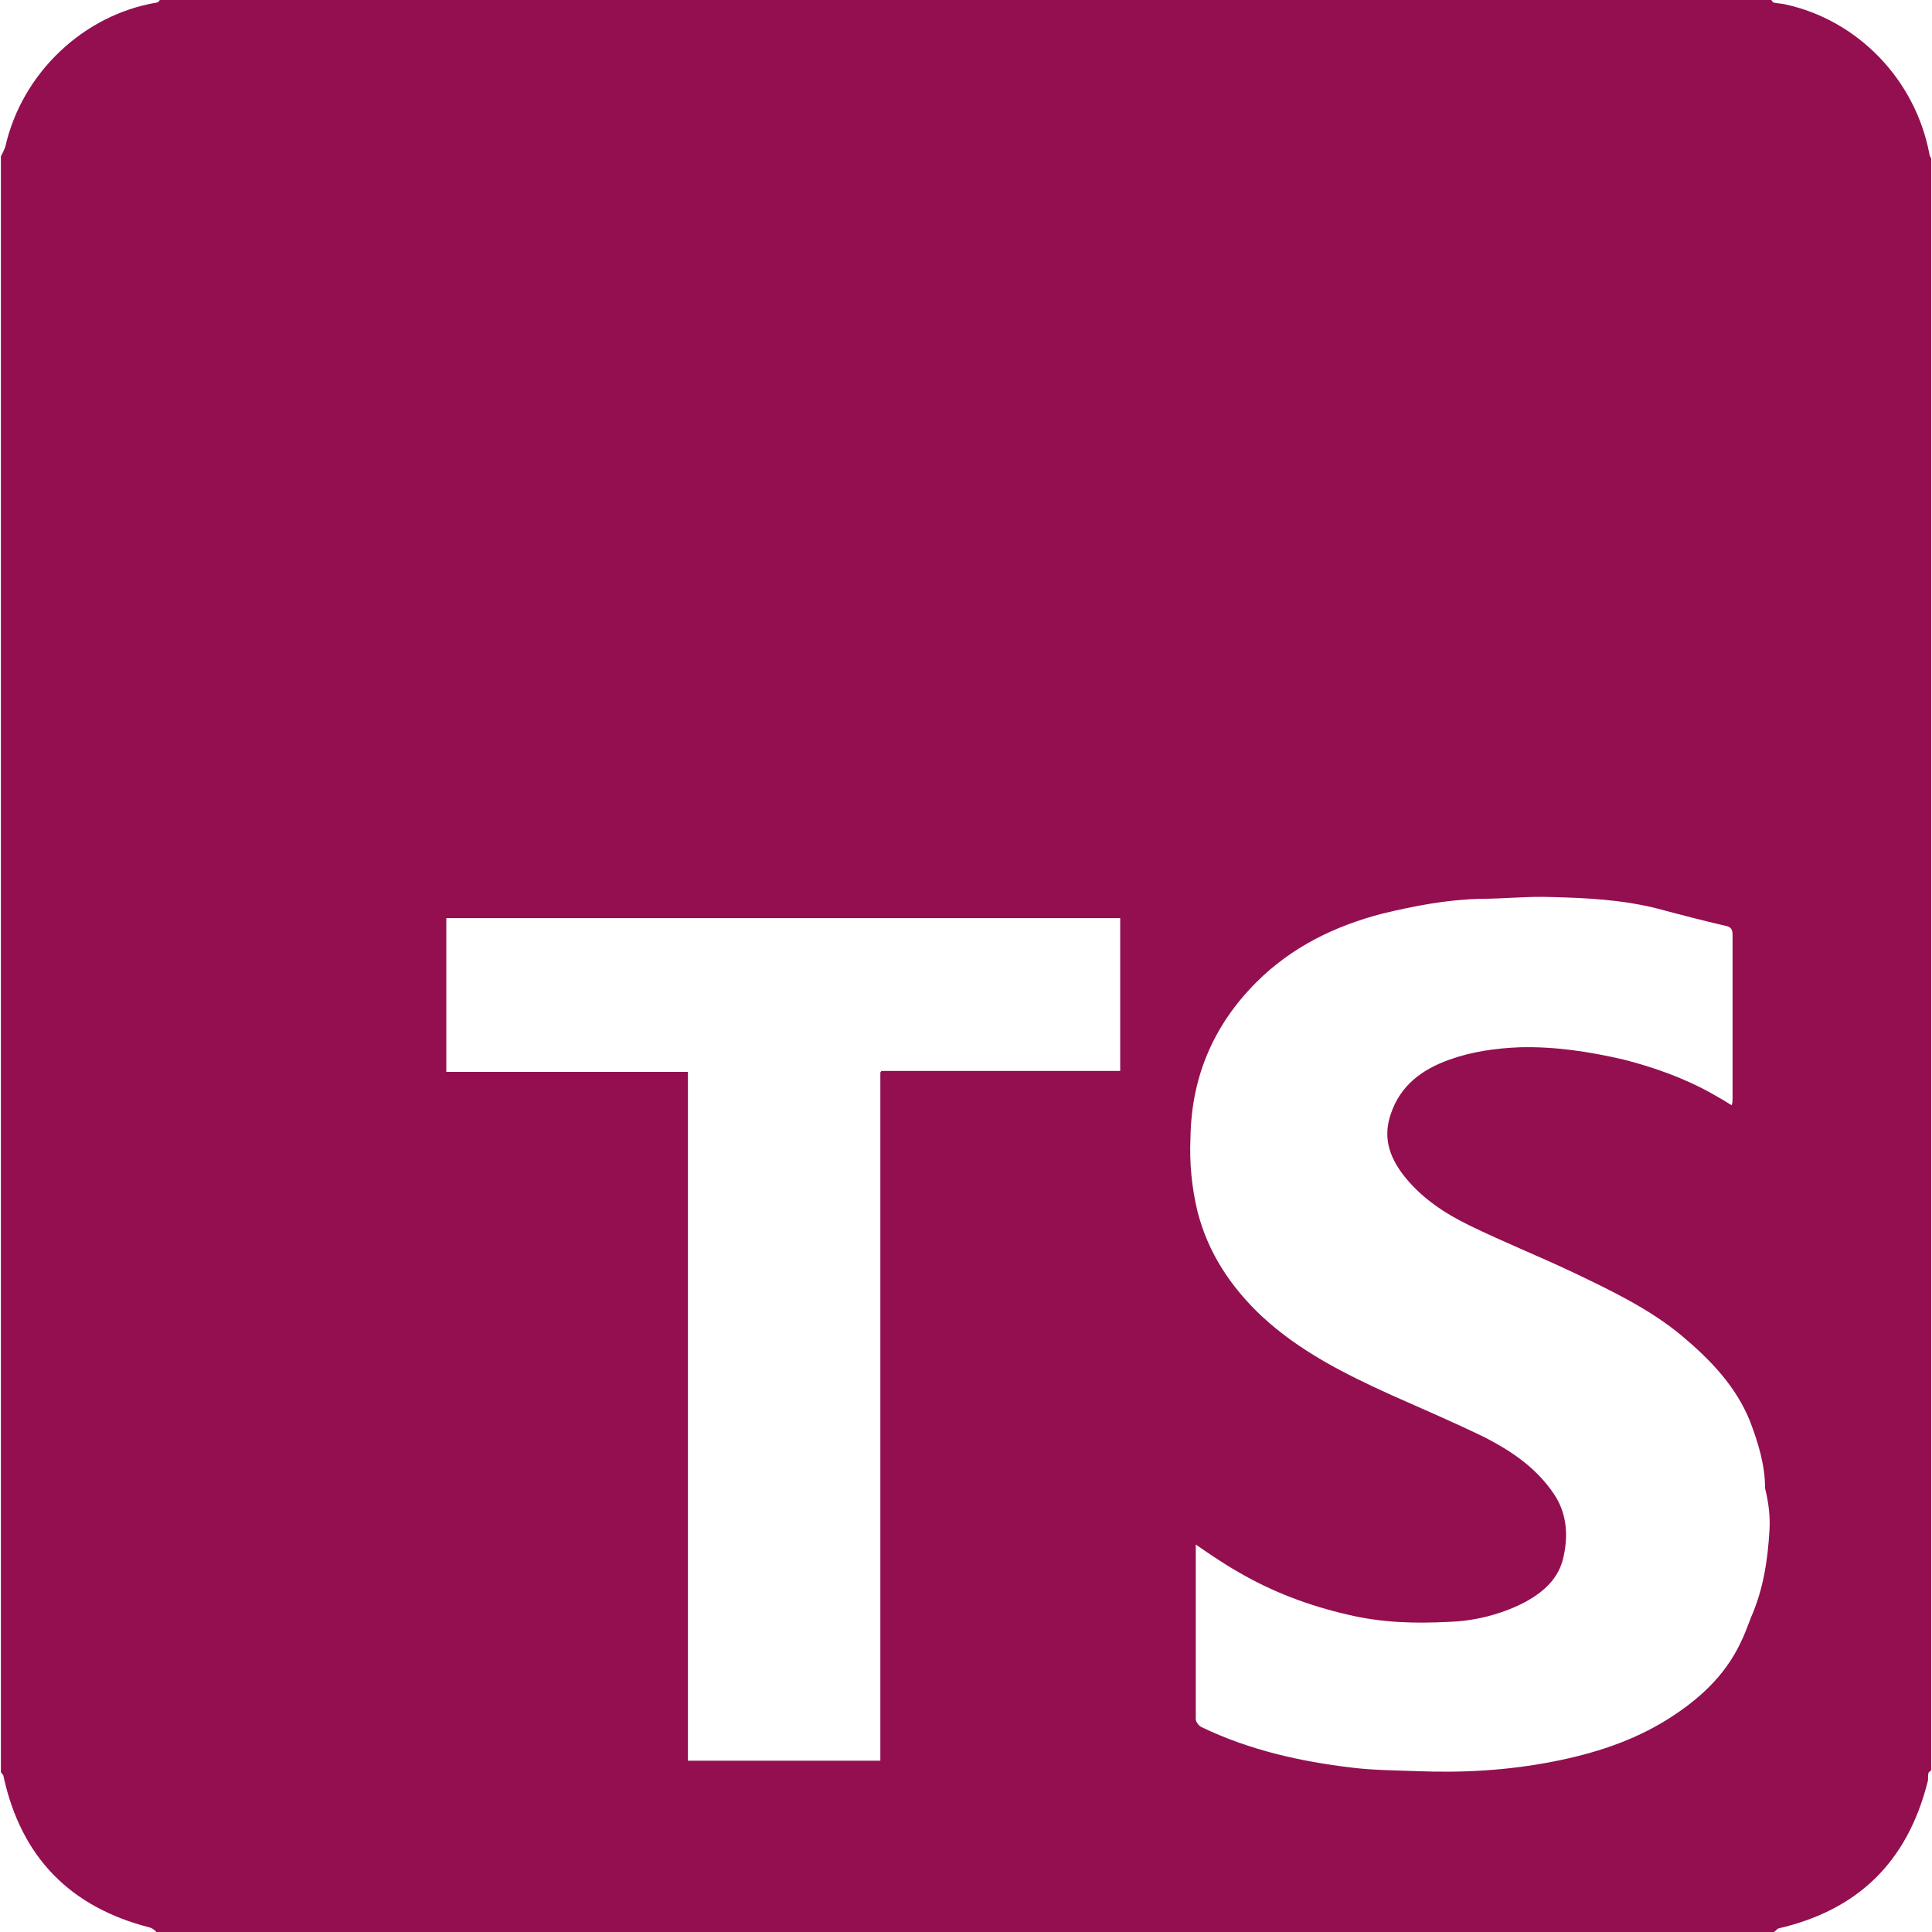
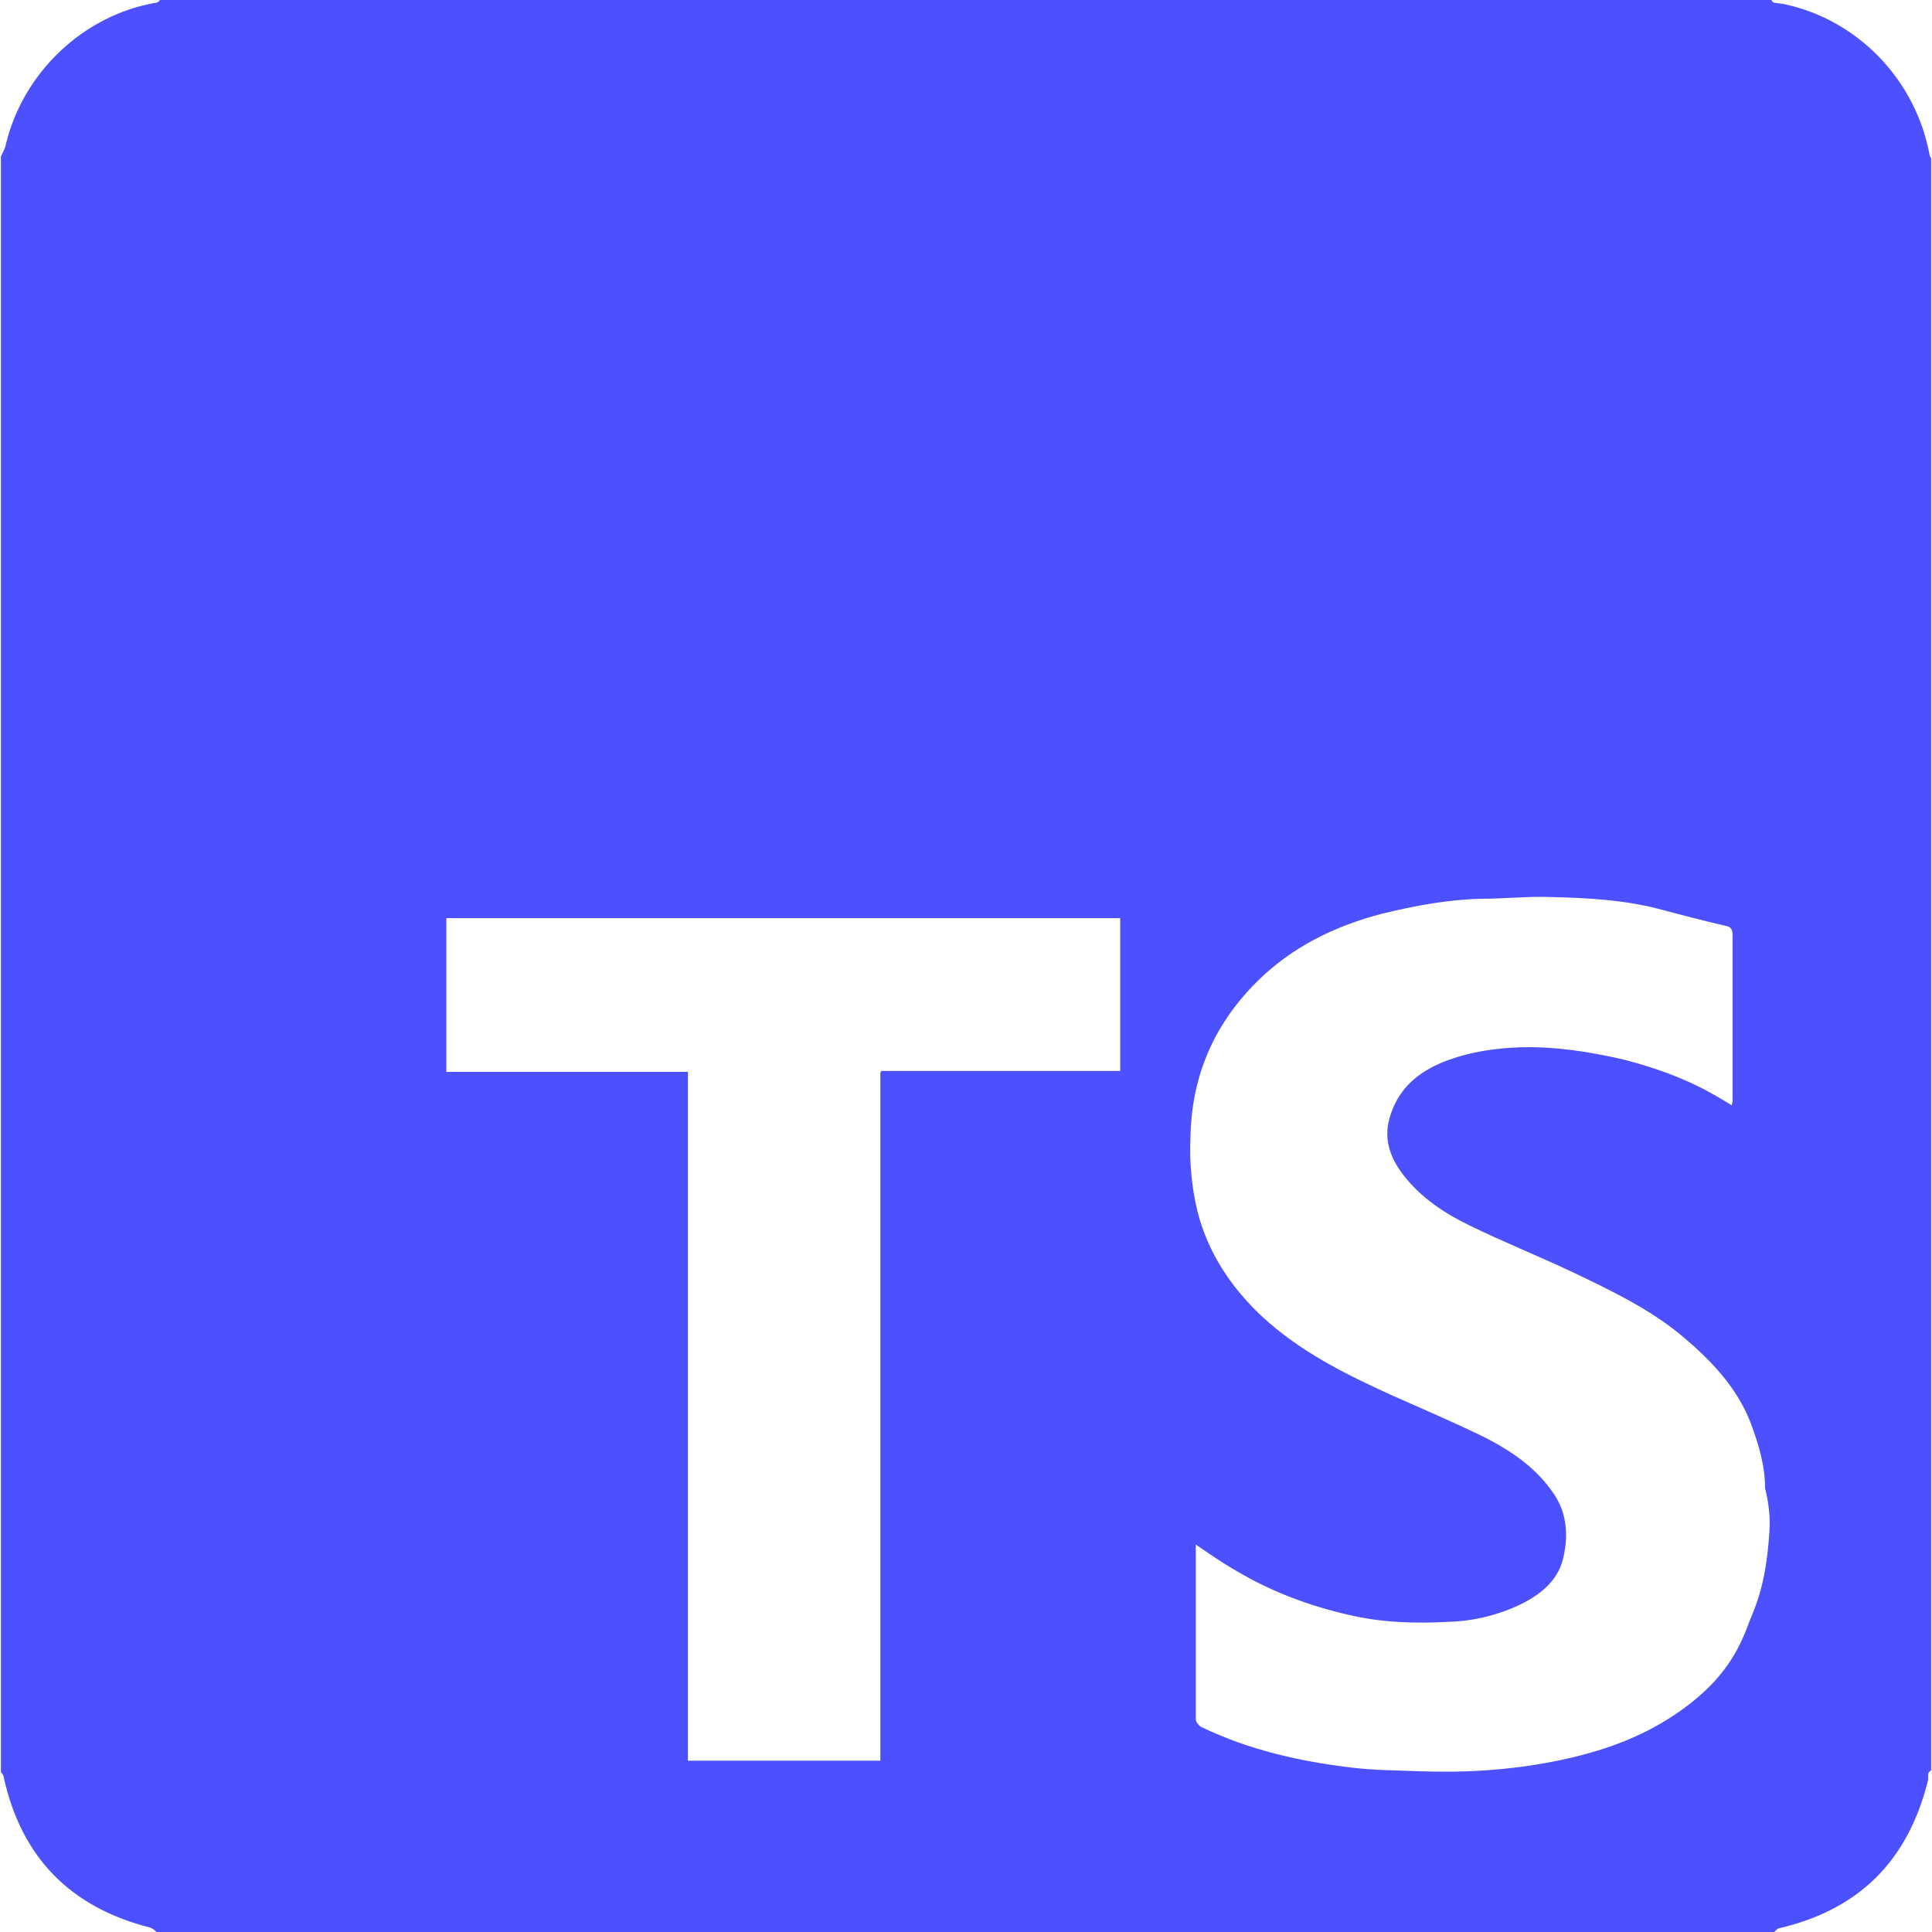
<svg xmlns="http://www.w3.org/2000/svg" width="60" height="60" fill="none">
-   <path d="M59.918 4.775c-.436-2.292-2.21-4.147-4.475-4.639-.109-.027-.218-.027-.354-.054-.027 0-.055-.055-.082-.082H4.966c-.027.027-.055.082-.11.082C2.593.464.683 2.265.165 4.557a2.659 2.659 0 0 1-.137.3v50.177c.028.055.082.082.082.136.546 2.51 2.074 4.066 4.557 4.694a.49.49 0 0 1 .19.136H55.09c.054-.027.082-.082.136-.11 2.483-.572 4.011-2.073 4.639-4.556.027-.082 0-.19.027-.273 0-.027.055-.054.082-.081V4.939c0-.055-.055-.082-.055-.164ZM34.816 33.26h-7.449c0 .027-.027.027-.027.054V54.68h-5.976V33.288h-7.503v-4.775h20.928v4.748h.027Zm20.136 14.27c-.054.927-.19 1.828-.573 2.7-.109.274-.19.52-.327.792-.491 1.037-1.31 1.774-2.265 2.374-1.091.682-2.292 1.064-3.547 1.31-1.391.273-2.783.354-4.202.3-.682-.027-1.364-.027-2.046-.11-1.61-.19-3.192-.545-4.666-1.254-.082-.028-.19-.164-.19-.246V47.967c.436.3.872.6 1.309.846 1.064.628 2.237 1.064 3.438 1.337 1.037.246 2.073.273 3.11.218a5.576 5.576 0 0 0 2.292-.573c.628-.327 1.146-.764 1.283-1.5.136-.655.081-1.31-.3-1.883-.546-.819-1.31-1.337-2.156-1.773-.955-.464-1.91-.874-2.892-1.31-1.446-.655-2.865-1.364-4.038-2.456-.956-.9-1.665-1.964-1.992-3.247a8.171 8.171 0 0 1-.219-2.292c.028-1.882.71-3.492 2.047-4.83 1.091-1.09 2.428-1.745 3.902-2.128 1.01-.245 2.019-.436 3.055-.463.737 0 1.474-.082 2.183-.055 1.119.027 2.21.082 3.302.355.71.19 1.446.382 2.155.546.137.027.191.109.191.272v5.103c0 .054 0 .109-.027.19-.218-.136-.41-.245-.6-.354-.873-.491-1.801-.819-2.756-1.064-1.064-.246-2.128-.41-3.22-.382-.736.027-1.5.136-2.183.382-.845.3-1.527.791-1.828 1.691-.245.71-.054 1.31.382 1.883.546.71 1.283 1.2 2.074 1.583 1.064.518 2.156.955 3.192 1.446 1.201.573 2.401 1.146 3.411 1.992.873.736 1.665 1.555 2.101 2.646.246.655.464 1.337.464 2.074.109.437.164.873.136 1.31Z" fill="#930f50" />
+   <path d="M59.918 4.775c-.436-2.292-2.21-4.147-4.475-4.639-.109-.027-.218-.027-.354-.054-.027 0-.055-.055-.082-.082H4.966c-.027.027-.055.082-.11.082C2.593.464.683 2.265.165 4.557a2.659 2.659 0 0 1-.137.3v50.177c.028.055.082.082.082.136.546 2.51 2.074 4.066 4.557 4.694a.49.49 0 0 1 .19.136H55.09c.054-.027.082-.082.136-.11 2.483-.572 4.011-2.073 4.639-4.556.027-.082 0-.19.027-.273 0-.027.055-.054.082-.081V4.939c0-.055-.055-.082-.055-.164ZM34.816 33.26h-7.449c0 .027-.027.027-.027.054V54.68h-5.976V33.288h-7.503v-4.775h20.928v4.748h.027Zm20.136 14.27c-.054.927-.19 1.828-.573 2.7-.109.274-.19.52-.327.792-.491 1.037-1.31 1.774-2.265 2.374-1.091.682-2.292 1.064-3.547 1.31-1.391.273-2.783.354-4.202.3-.682-.027-1.364-.027-2.046-.11-1.61-.19-3.192-.545-4.666-1.254-.082-.028-.19-.164-.19-.246V47.967c.436.3.872.6 1.309.846 1.064.628 2.237 1.064 3.438 1.337 1.037.246 2.073.273 3.11.218a5.576 5.576 0 0 0 2.292-.573c.628-.327 1.146-.764 1.283-1.5.136-.655.081-1.31-.3-1.883-.546-.819-1.31-1.337-2.156-1.773-.955-.464-1.91-.874-2.892-1.31-1.446-.655-2.865-1.364-4.038-2.456-.956-.9-1.665-1.964-1.992-3.247a8.171 8.171 0 0 1-.219-2.292c.028-1.882.71-3.492 2.047-4.83 1.091-1.09 2.428-1.745 3.902-2.128 1.01-.245 2.019-.436 3.055-.463.737 0 1.474-.082 2.183-.055 1.119.027 2.21.082 3.302.355.71.19 1.446.382 2.155.546.137.027.191.109.191.272v5.103c0 .054 0 .109-.027.19-.218-.136-.41-.245-.6-.354-.873-.491-1.801-.819-2.756-1.064-1.064-.246-2.128-.41-3.22-.382-.736.027-1.5.136-2.183.382-.845.3-1.527.791-1.828 1.691-.245.71-.054 1.31.382 1.883.546.71 1.283 1.2 2.074 1.583 1.064.518 2.156.955 3.192 1.446 1.201.573 2.401 1.146 3.411 1.992.873.736 1.665 1.555 2.101 2.646.246.655.464 1.337.464 2.074.109.437.164.873.136 1.31Z" fill="#0006ffb3" />
</svg>
